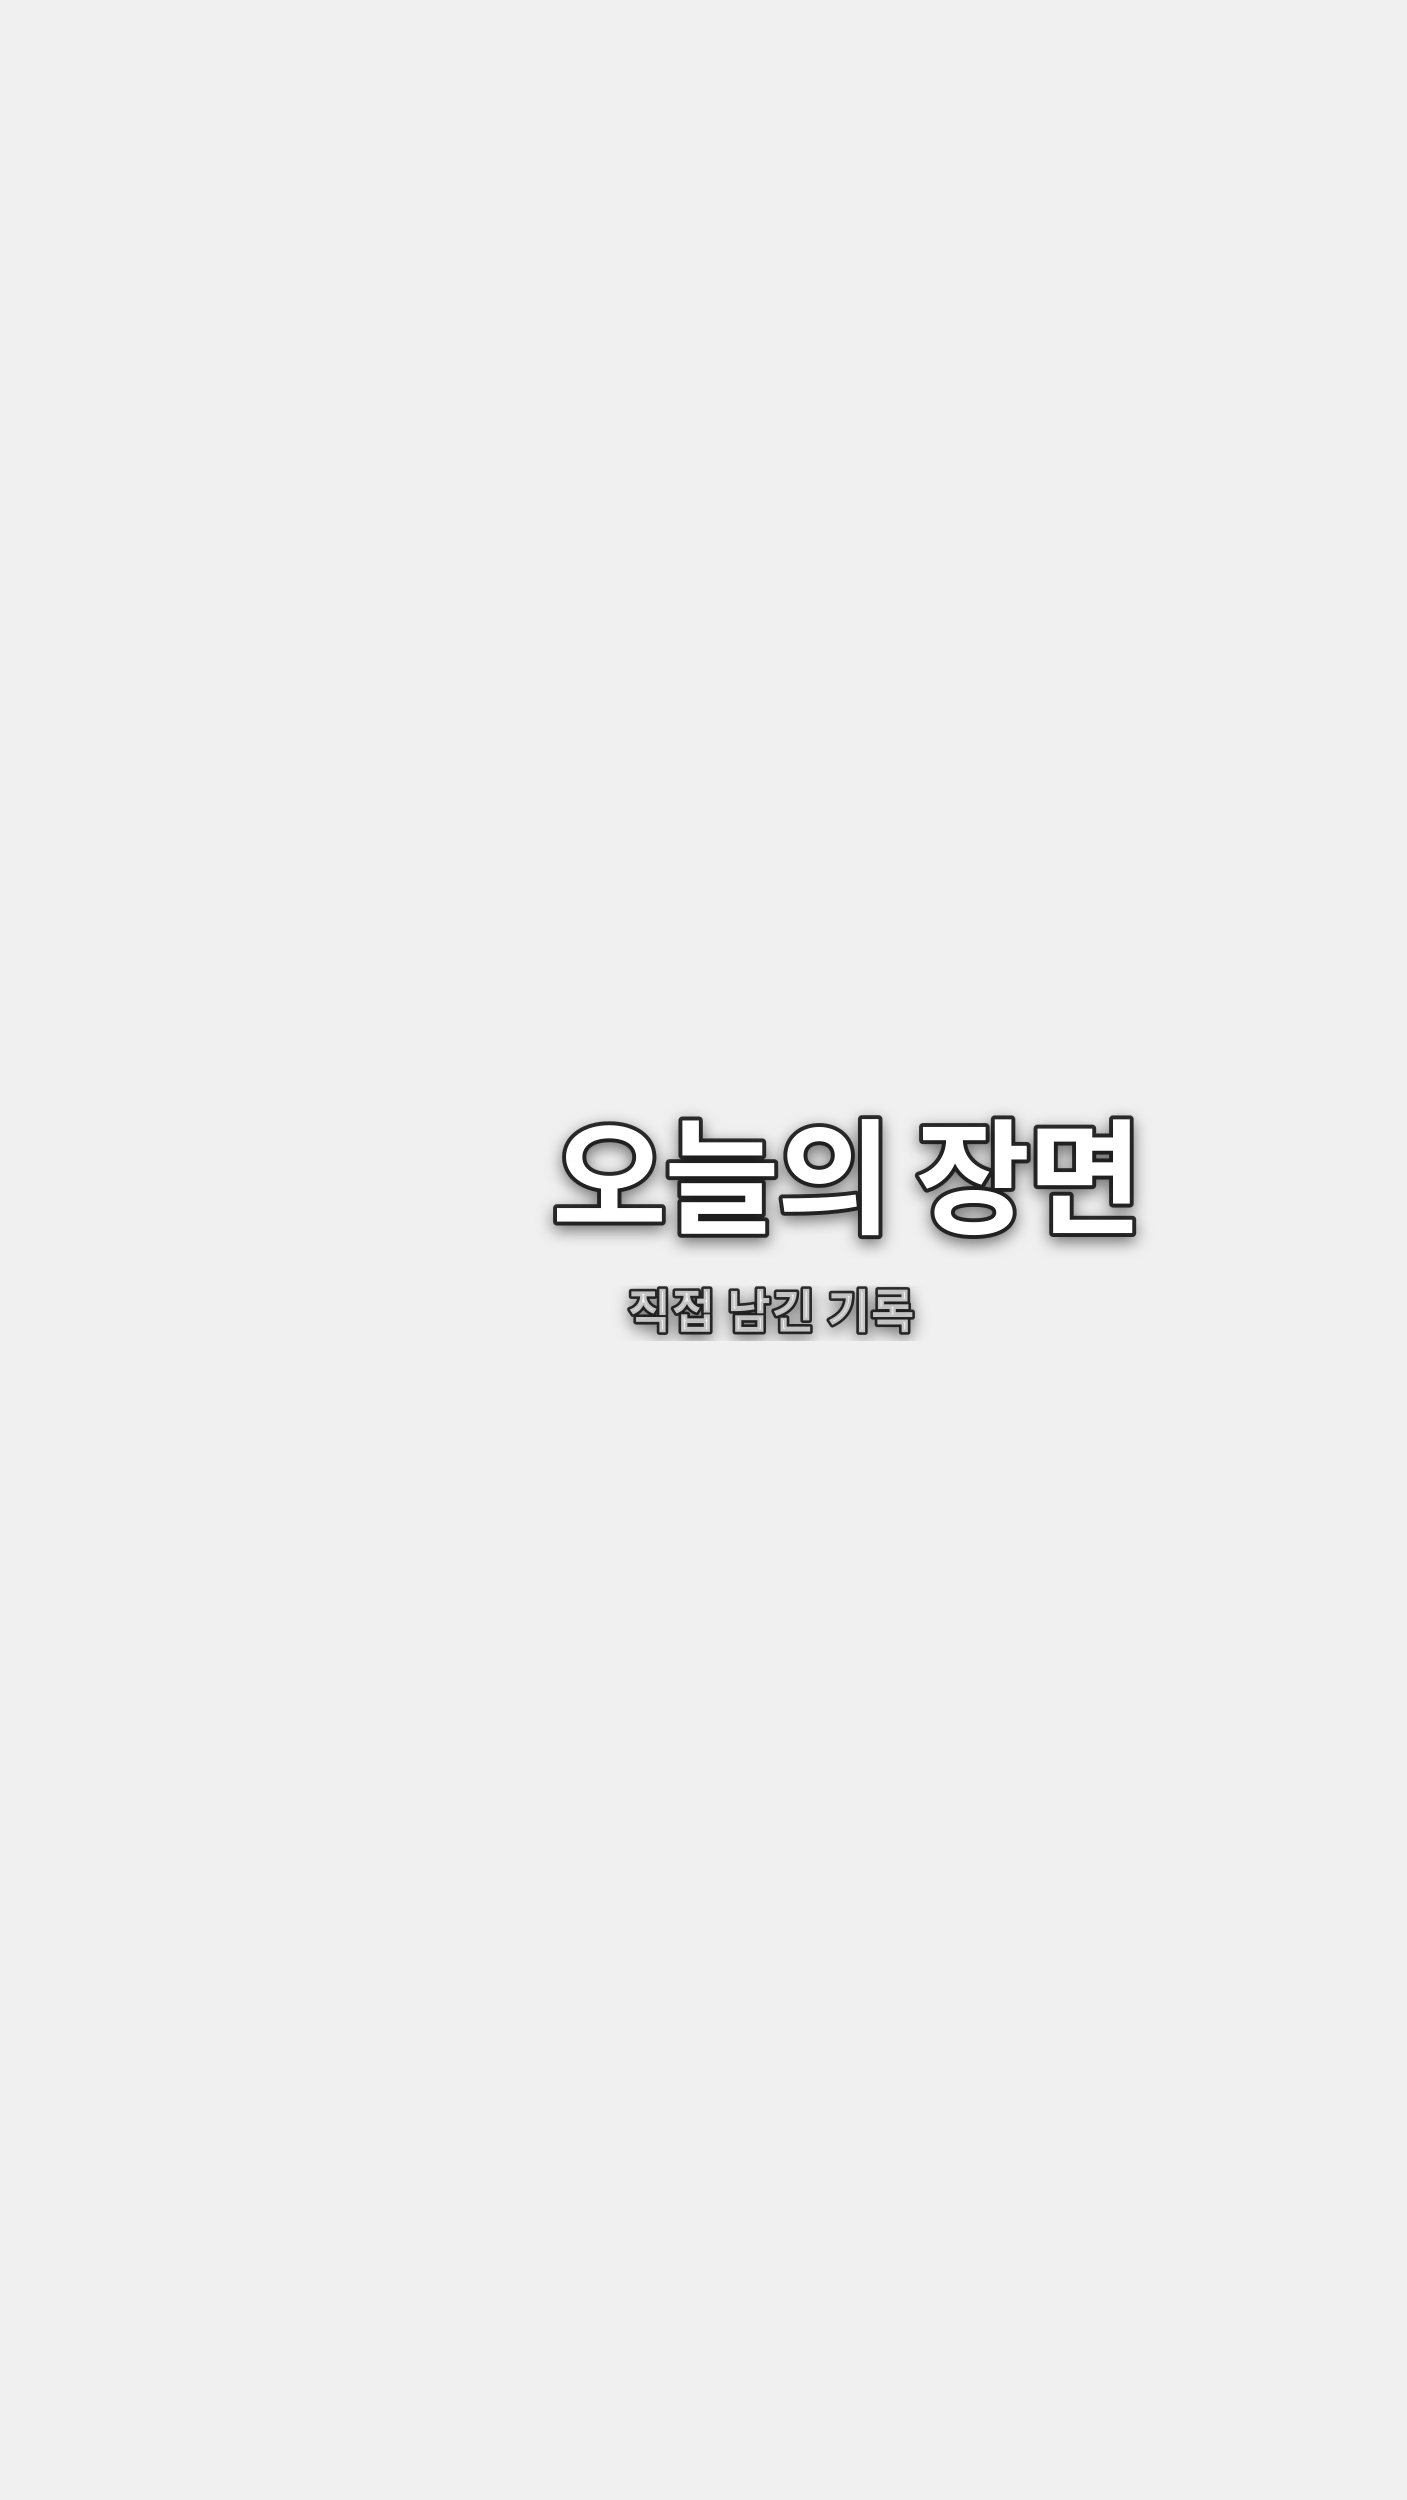
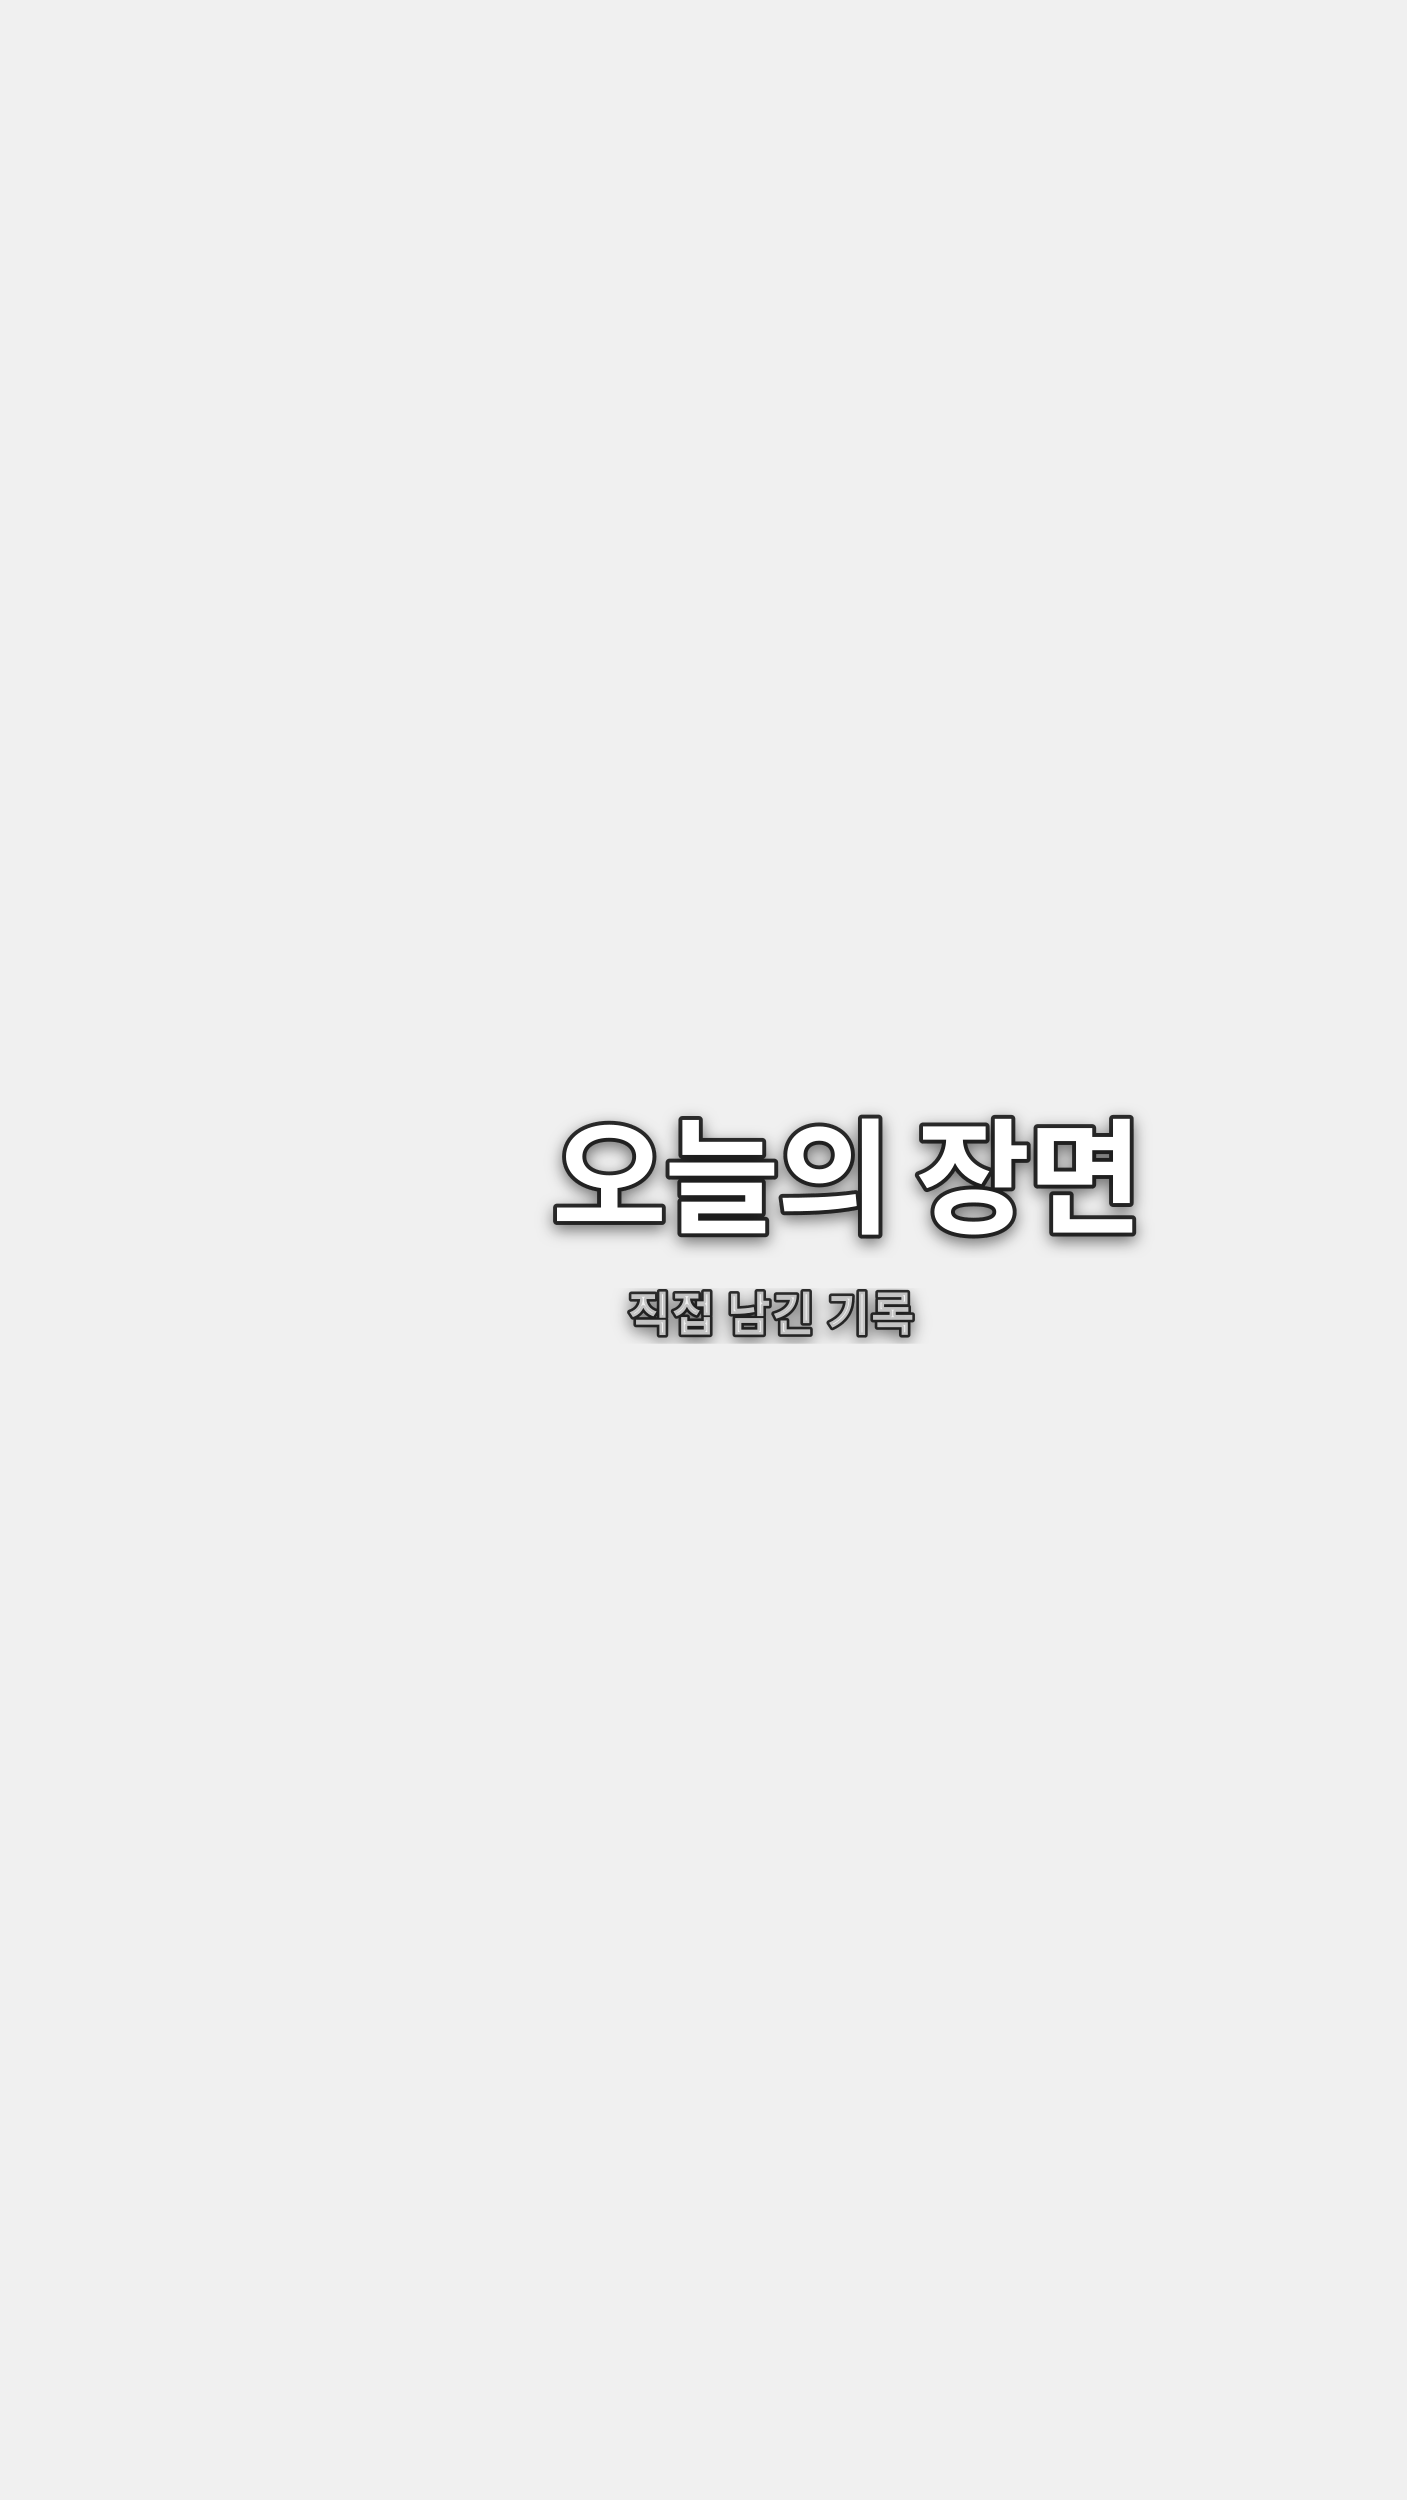
<svg xmlns="http://www.w3.org/2000/svg" width="1080" height="1920">
  <defs>
    <filter id="shadow" x="-20%" y="-20%" width="140%" height="140%">
      <feDropShadow dx="0.000" dy="4.000" stdDeviation="6.000" flood-color="#000000" flood-opacity="0.55" />
    </filter>
  </defs>
-   <text x="423.840" y="940.000" xml:space="preserve" font-family="Paperlogy" font-size="96" font-weight="800" letter-spacing="-1.92" fill="#FFFFFF" fill-opacity="1" stroke="#0B0B0B" stroke-opacity="0.85" stroke-width="6.000" stroke-linejoin="round" paint-order="stroke fill" filter="url(#shadow)">오늘의 장면</text>
-   <text x="482.040" y="1020.000" xml:space="preserve" font-family="Wanted Sans Variable" font-size="36" font-weight="600" letter-spacing="0.72" fill="#FFFFFF" fill-opacity="0.72" stroke="#0B0B0B" stroke-opacity="0.85" stroke-width="4.000" stroke-linejoin="round" paint-order="stroke fill" filter="url(#shadow)">직접 남긴 기록</text>
+   <text x="423.840" y="939.600" xml:space="preserve" font-family="Paperlogy" font-size="96" font-weight="800" letter-spacing="-1.92" fill="#FFFFFF" fill-opacity="1" stroke="#0B0B0B" stroke-opacity="0.85" stroke-width="6.000" stroke-linejoin="round" paint-order="stroke fill" filter="url(#shadow)">오늘의 장면</text>
+   <text x="482.040" y="1022.112" xml:space="preserve" font-family="Wanted Sans Variable" font-size="36" font-weight="600" letter-spacing="0.72" fill="#FFFFFF" fill-opacity="0.72" stroke="#0B0B0B" stroke-opacity="0.85" stroke-width="4.000" stroke-linejoin="round" paint-order="stroke fill" filter="url(#shadow)">직접 남긴 기록</text>
</svg>
